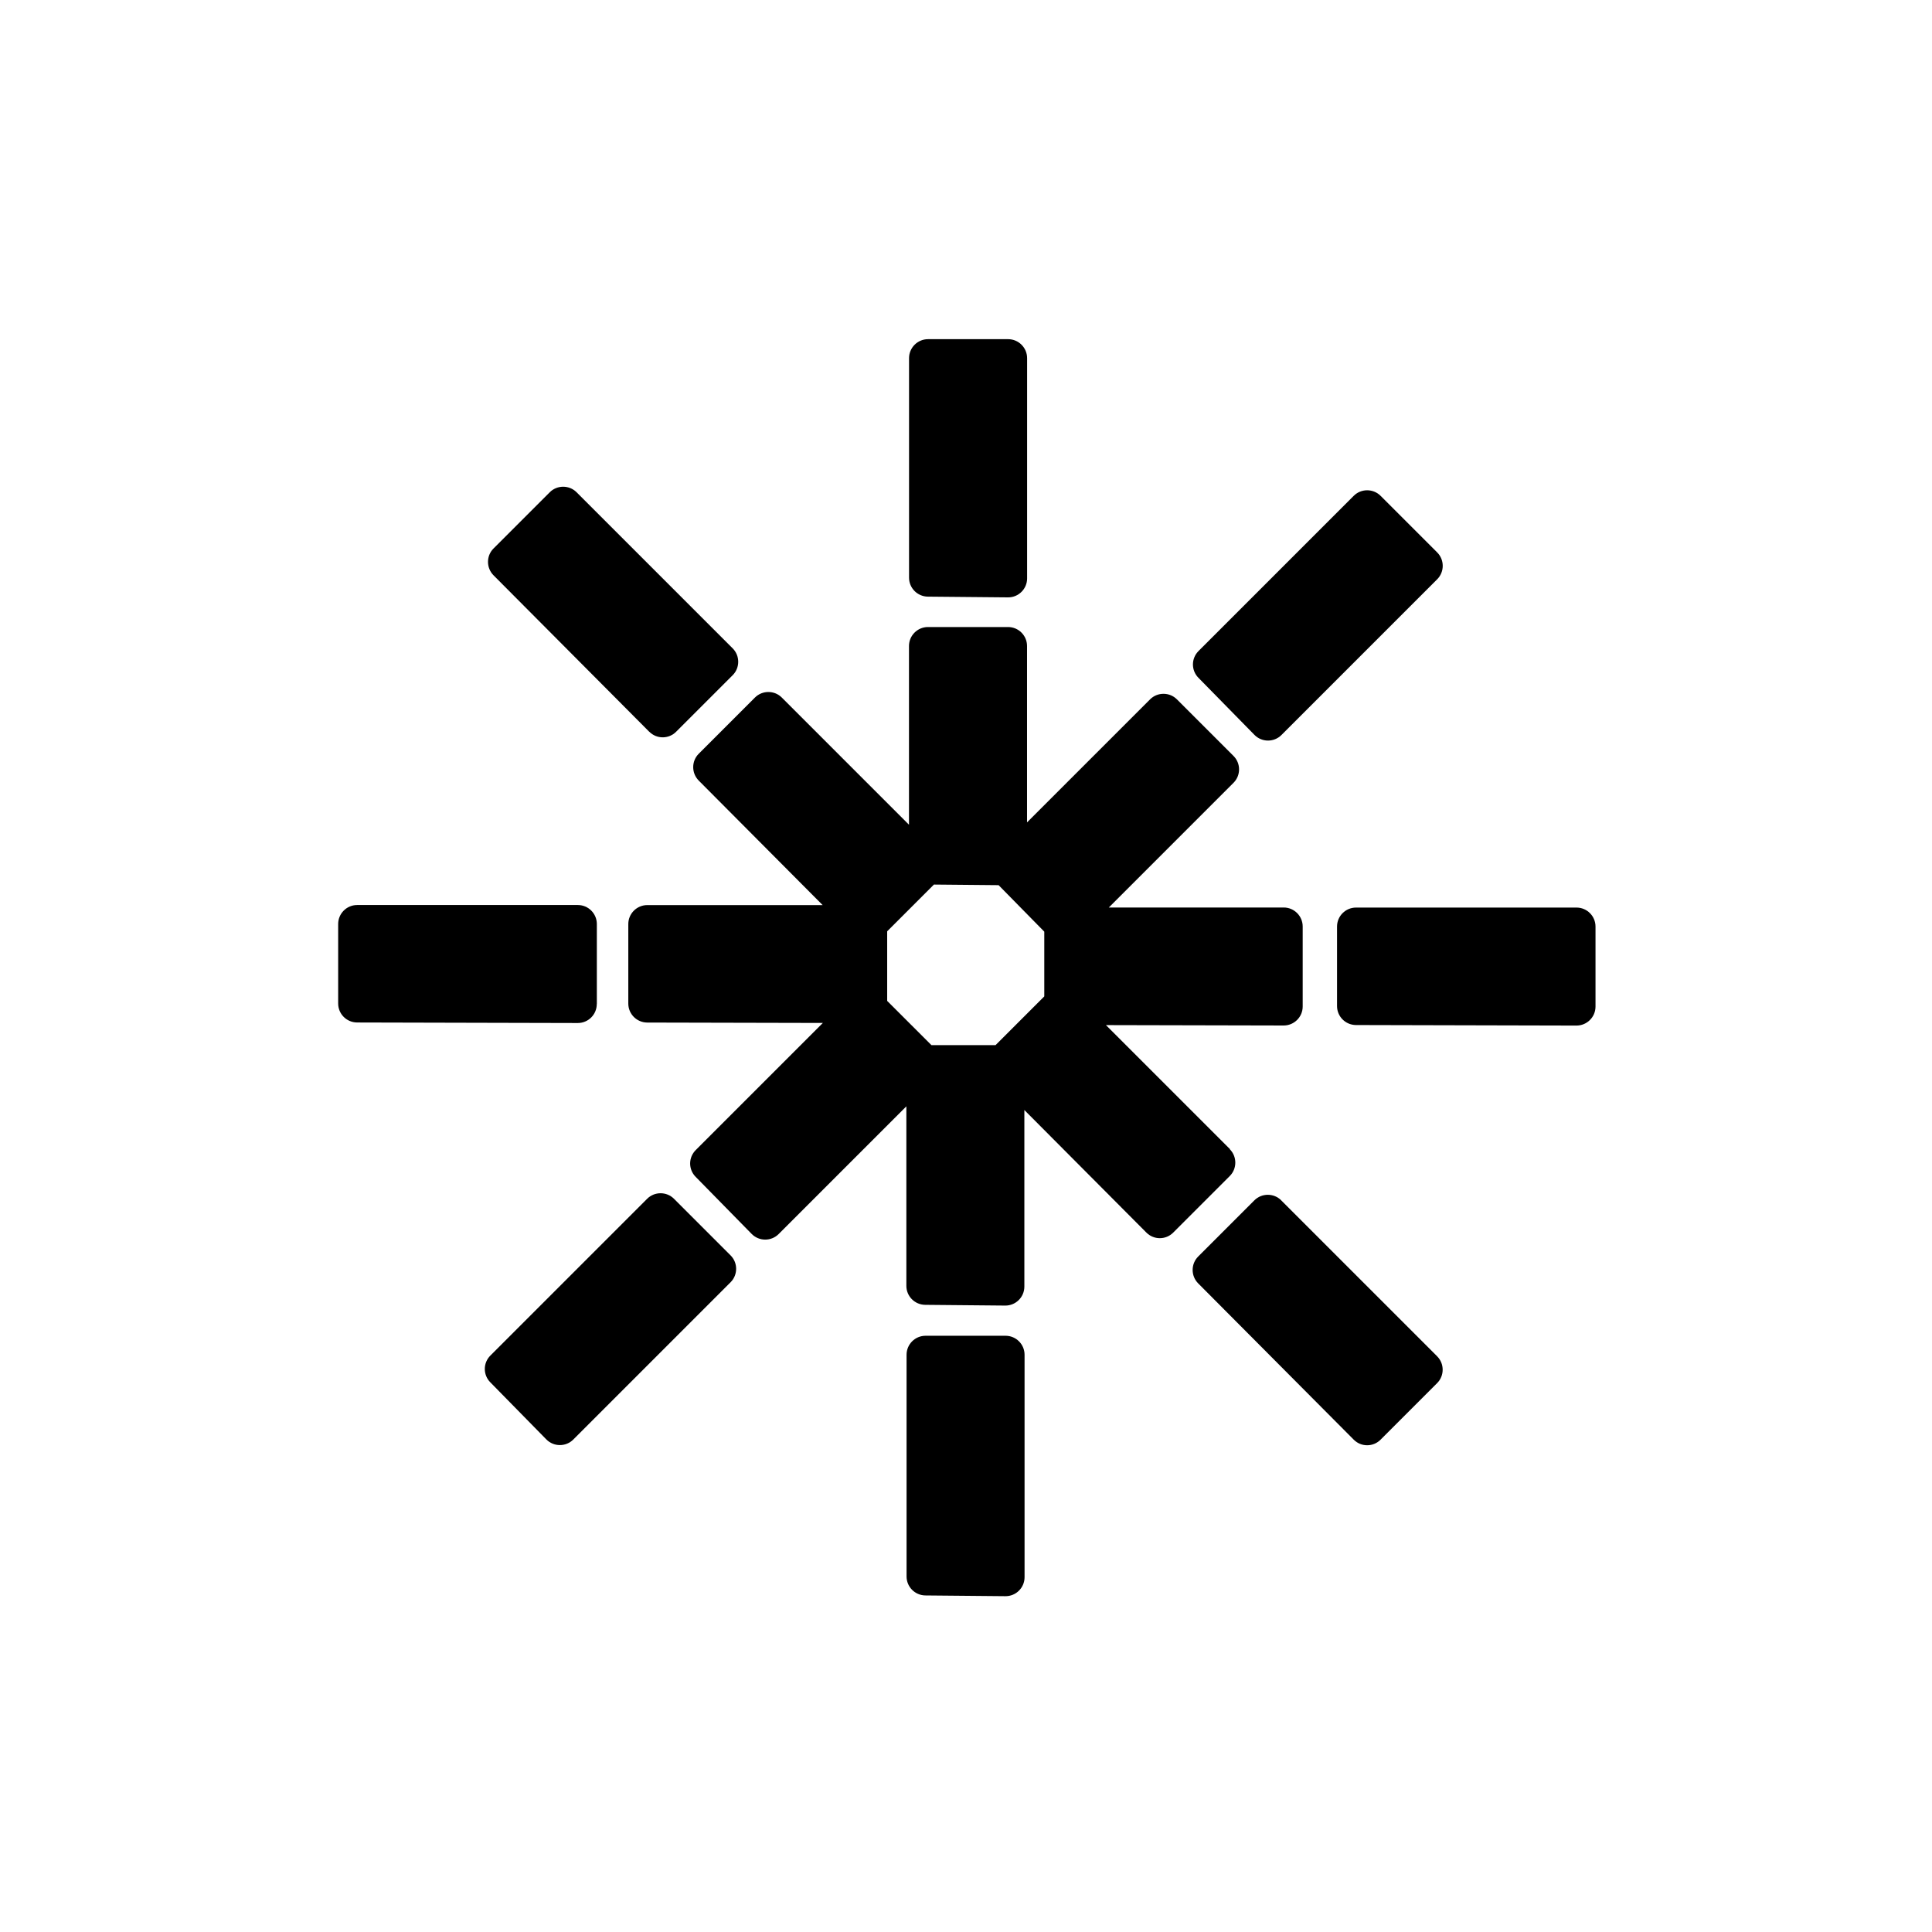
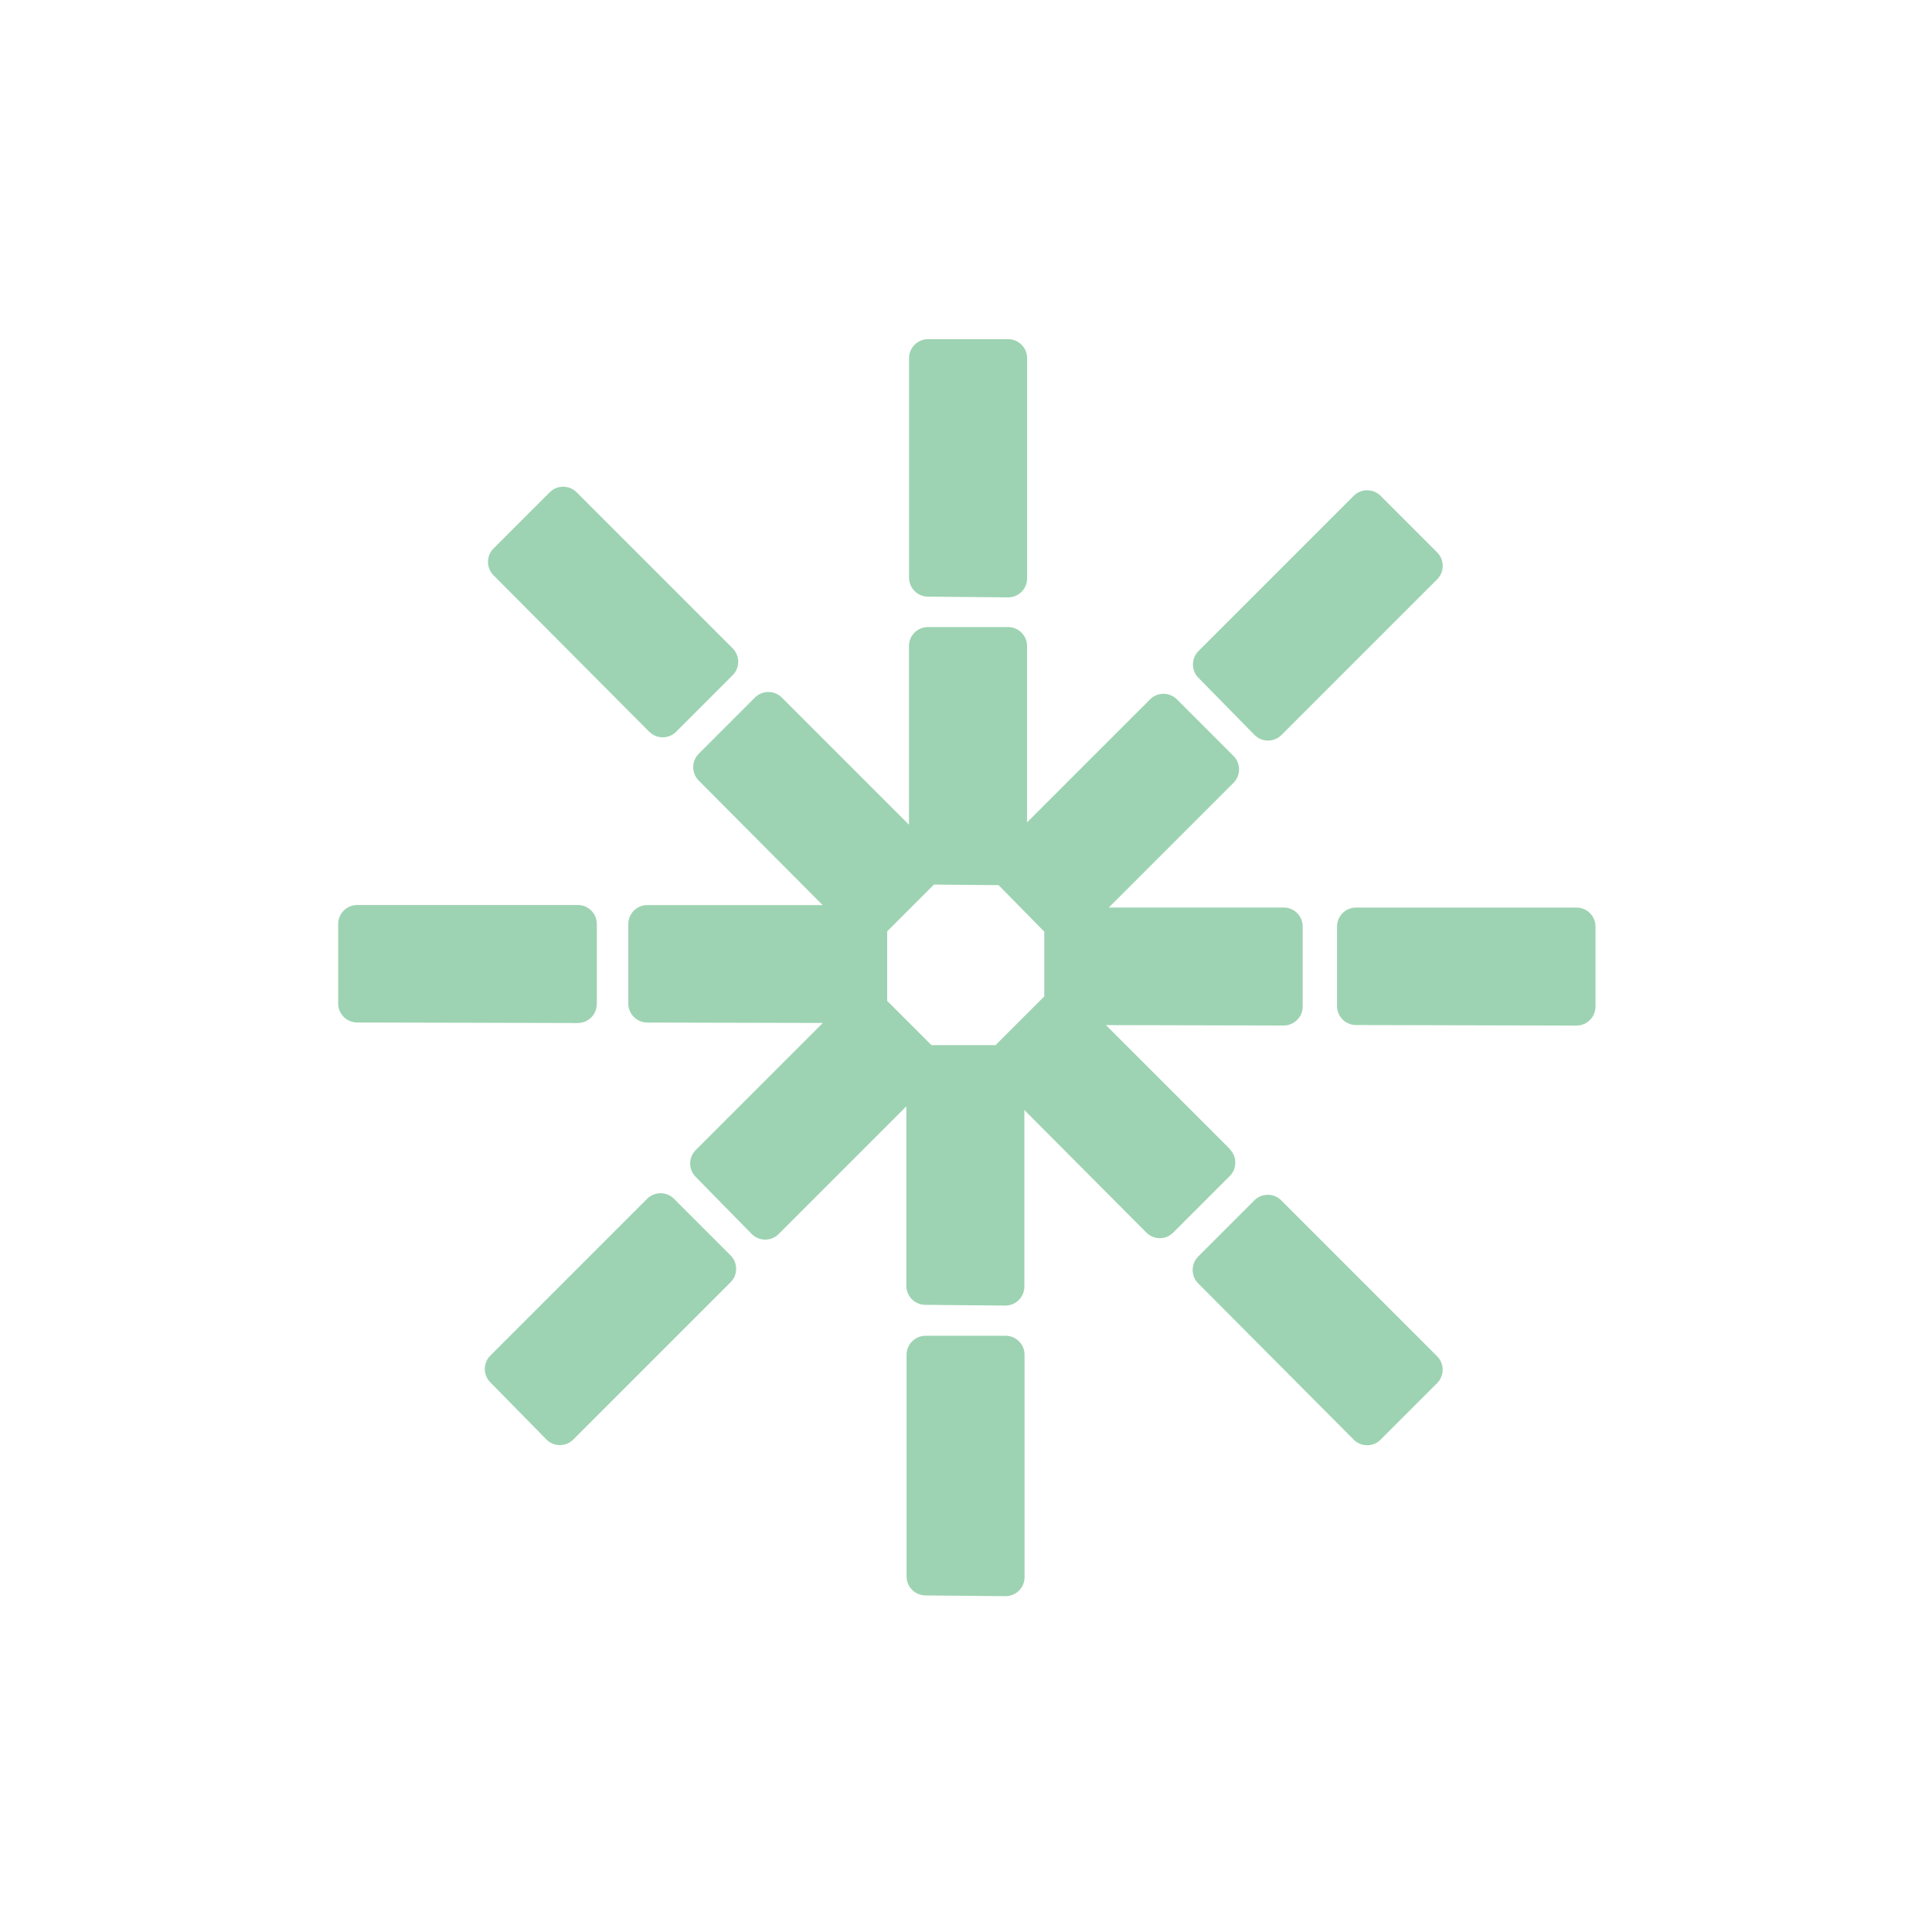
<svg xmlns="http://www.w3.org/2000/svg" id="Layer_1" version="1.1" viewBox="0 0 288 288">
+   <style>path { fill: #9dd3b2; }</style>
  <path d="M138.32,88.94l11.94.11c1.57.01,2.85-1.26,2.85-2.83v-32.83c0-1.56-1.27-2.83-2.83-2.83h-11.94c-1.56,0-2.83,1.27-2.83,2.83v32.72c0,1.55,1.25,2.81,2.8,2.83Z" />
  <path d="M235.01,135.29h-32.87c-1.56,0-2.83,1.27-2.83,2.83v11.85c0,1.56,1.26,2.82,2.82,2.83l32.87.08c1.56,0,2.84-1.26,2.84-2.83v-11.93c0-1.56-1.27-2.83-2.83-2.83Z" />
  <path d="M149.91,199.12h-11.94c-1.56,0-2.83,1.27-2.83,2.83v33.05c0,1.55,1.25,2.81,2.8,2.83l11.94.11c1.57.01,2.85-1.26,2.85-2.83v-33.16c0-1.56-1.27-2.83-2.83-2.83Z" />
  <path d="M88.97,149.67v-11.93c0-1.56-1.27-2.83-2.83-2.83h-32.9c-1.56,0-2.83,1.27-2.83,2.83v11.85c0,1.56,1.26,2.82,2.82,2.83l32.9.08c1.56,0,2.83-1.26,2.83-2.83Z" />
  <path d="M187,109.55c1.1,1.12,2.91,1.13,4.02.02l23.22-23.22c1.1-1.1,1.1-2.9,0-4l-8.44-8.44c-1.1-1.1-2.9-1.1-4,0l-23.14,23.14c-1.1,1.1-1.11,2.87-.02,3.98l8.36,8.52Z" />
  <path d="M190.99,178.93c-1.1-1.1-2.9-1.1-4,0l-8.38,8.38c-1.1,1.1-1.1,2.89,0,4l23.19,23.3c1.1,1.11,2.9,1.11,4,0l8.43-8.43c1.1-1.1,1.1-2.9,0-4l-23.25-23.25Z" />
  <path d="M183.36,171.31l-18.5-18.5,26.49.06c1.56,0,2.84-1.26,2.84-2.83v-11.93c0-1.56-1.27-2.83-2.83-2.83h-26.07l18.59-18.59c1.1-1.1,1.1-2.9,0-4l-8.44-8.44c-1.1-1.1-2.9-1.1-4,0l-18.34,18.34v-26.29c0-1.56-1.27-2.83-2.83-2.83h-11.94c-1.56,0-2.83,1.27-2.83,2.83v26.64l-18.96-18.96c-1.1-1.1-2.9-1.1-4,0l-8.38,8.38c-1.1,1.1-1.1,2.89,0,4l18.47,18.56h-26.14c-1.56,0-2.83,1.27-2.83,2.83v11.85c0,1.56,1.26,2.82,2.82,2.83l26.18.06-18.95,18.95c-1.1,1.1-1.11,2.87-.02,3.98l8.36,8.52c1.1,1.12,2.91,1.13,4.02.02l19.04-19.04v26.76c0,1.55,1.25,2.81,2.8,2.83l11.94.11c1.57.01,2.85-1.26,2.85-2.83v-26.32l18.19,18.27c1.1,1.11,2.9,1.11,4,0l8.43-8.43c1.1-1.1,1.1-2.9,0-4ZM148.39,155.8h-9.54l-6.6-6.6v-10.37l6.97-6.97,9.64.09,6.81,6.93v9.65l-7.27,7.27Z" />
  <path d="M100.47,178.7c-1.1-1.1-2.9-1.1-4,0l-23.37,23.37c-1.1,1.1-1.11,2.87-.02,3.98l8.36,8.52c1.1,1.12,2.91,1.13,4.02.02l23.45-23.45c1.1-1.1,1.1-2.9,0-4l-8.44-8.44Z" />
  <path d="M96.79,109.08c1.1,1.11,2.9,1.11,4,0l8.43-8.43c1.1-1.1,1.1-2.9,0-4l-23.27-23.27c-1.1-1.1-2.9-1.1-4,0l-8.38,8.38c-1.1,1.1-1.1,2.89,0,4l23.21,23.32Z" />
</svg>
